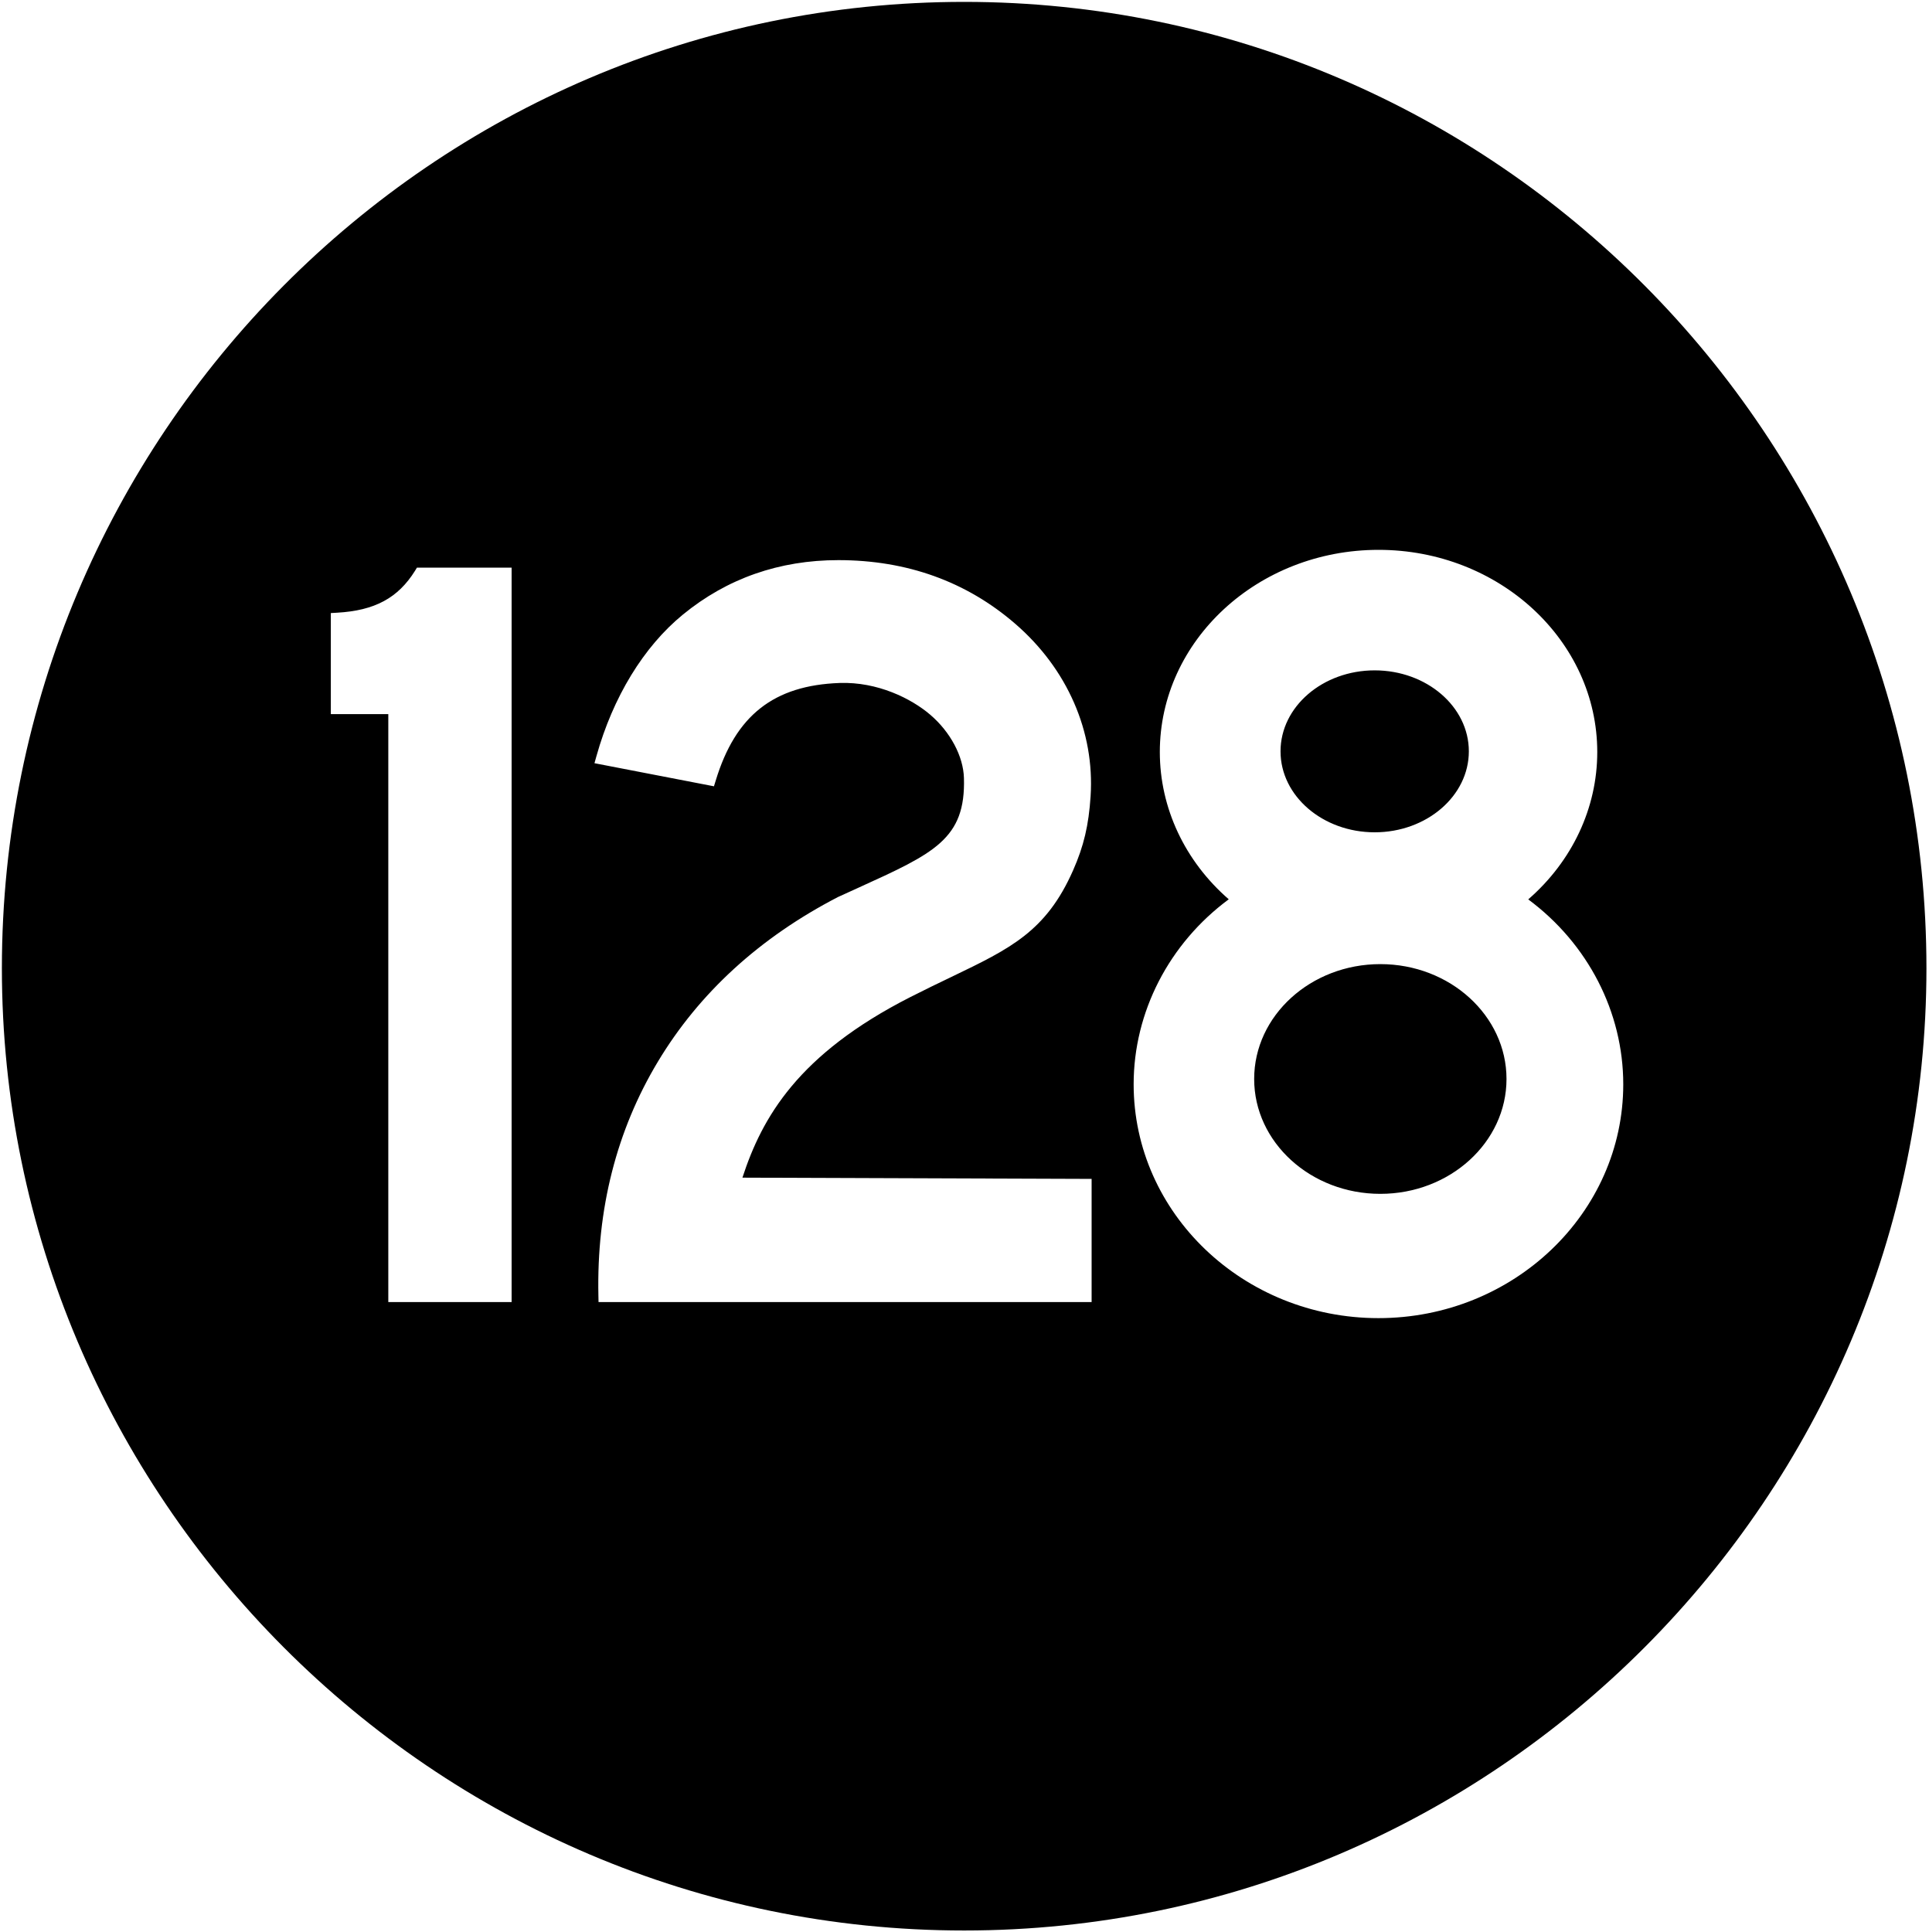
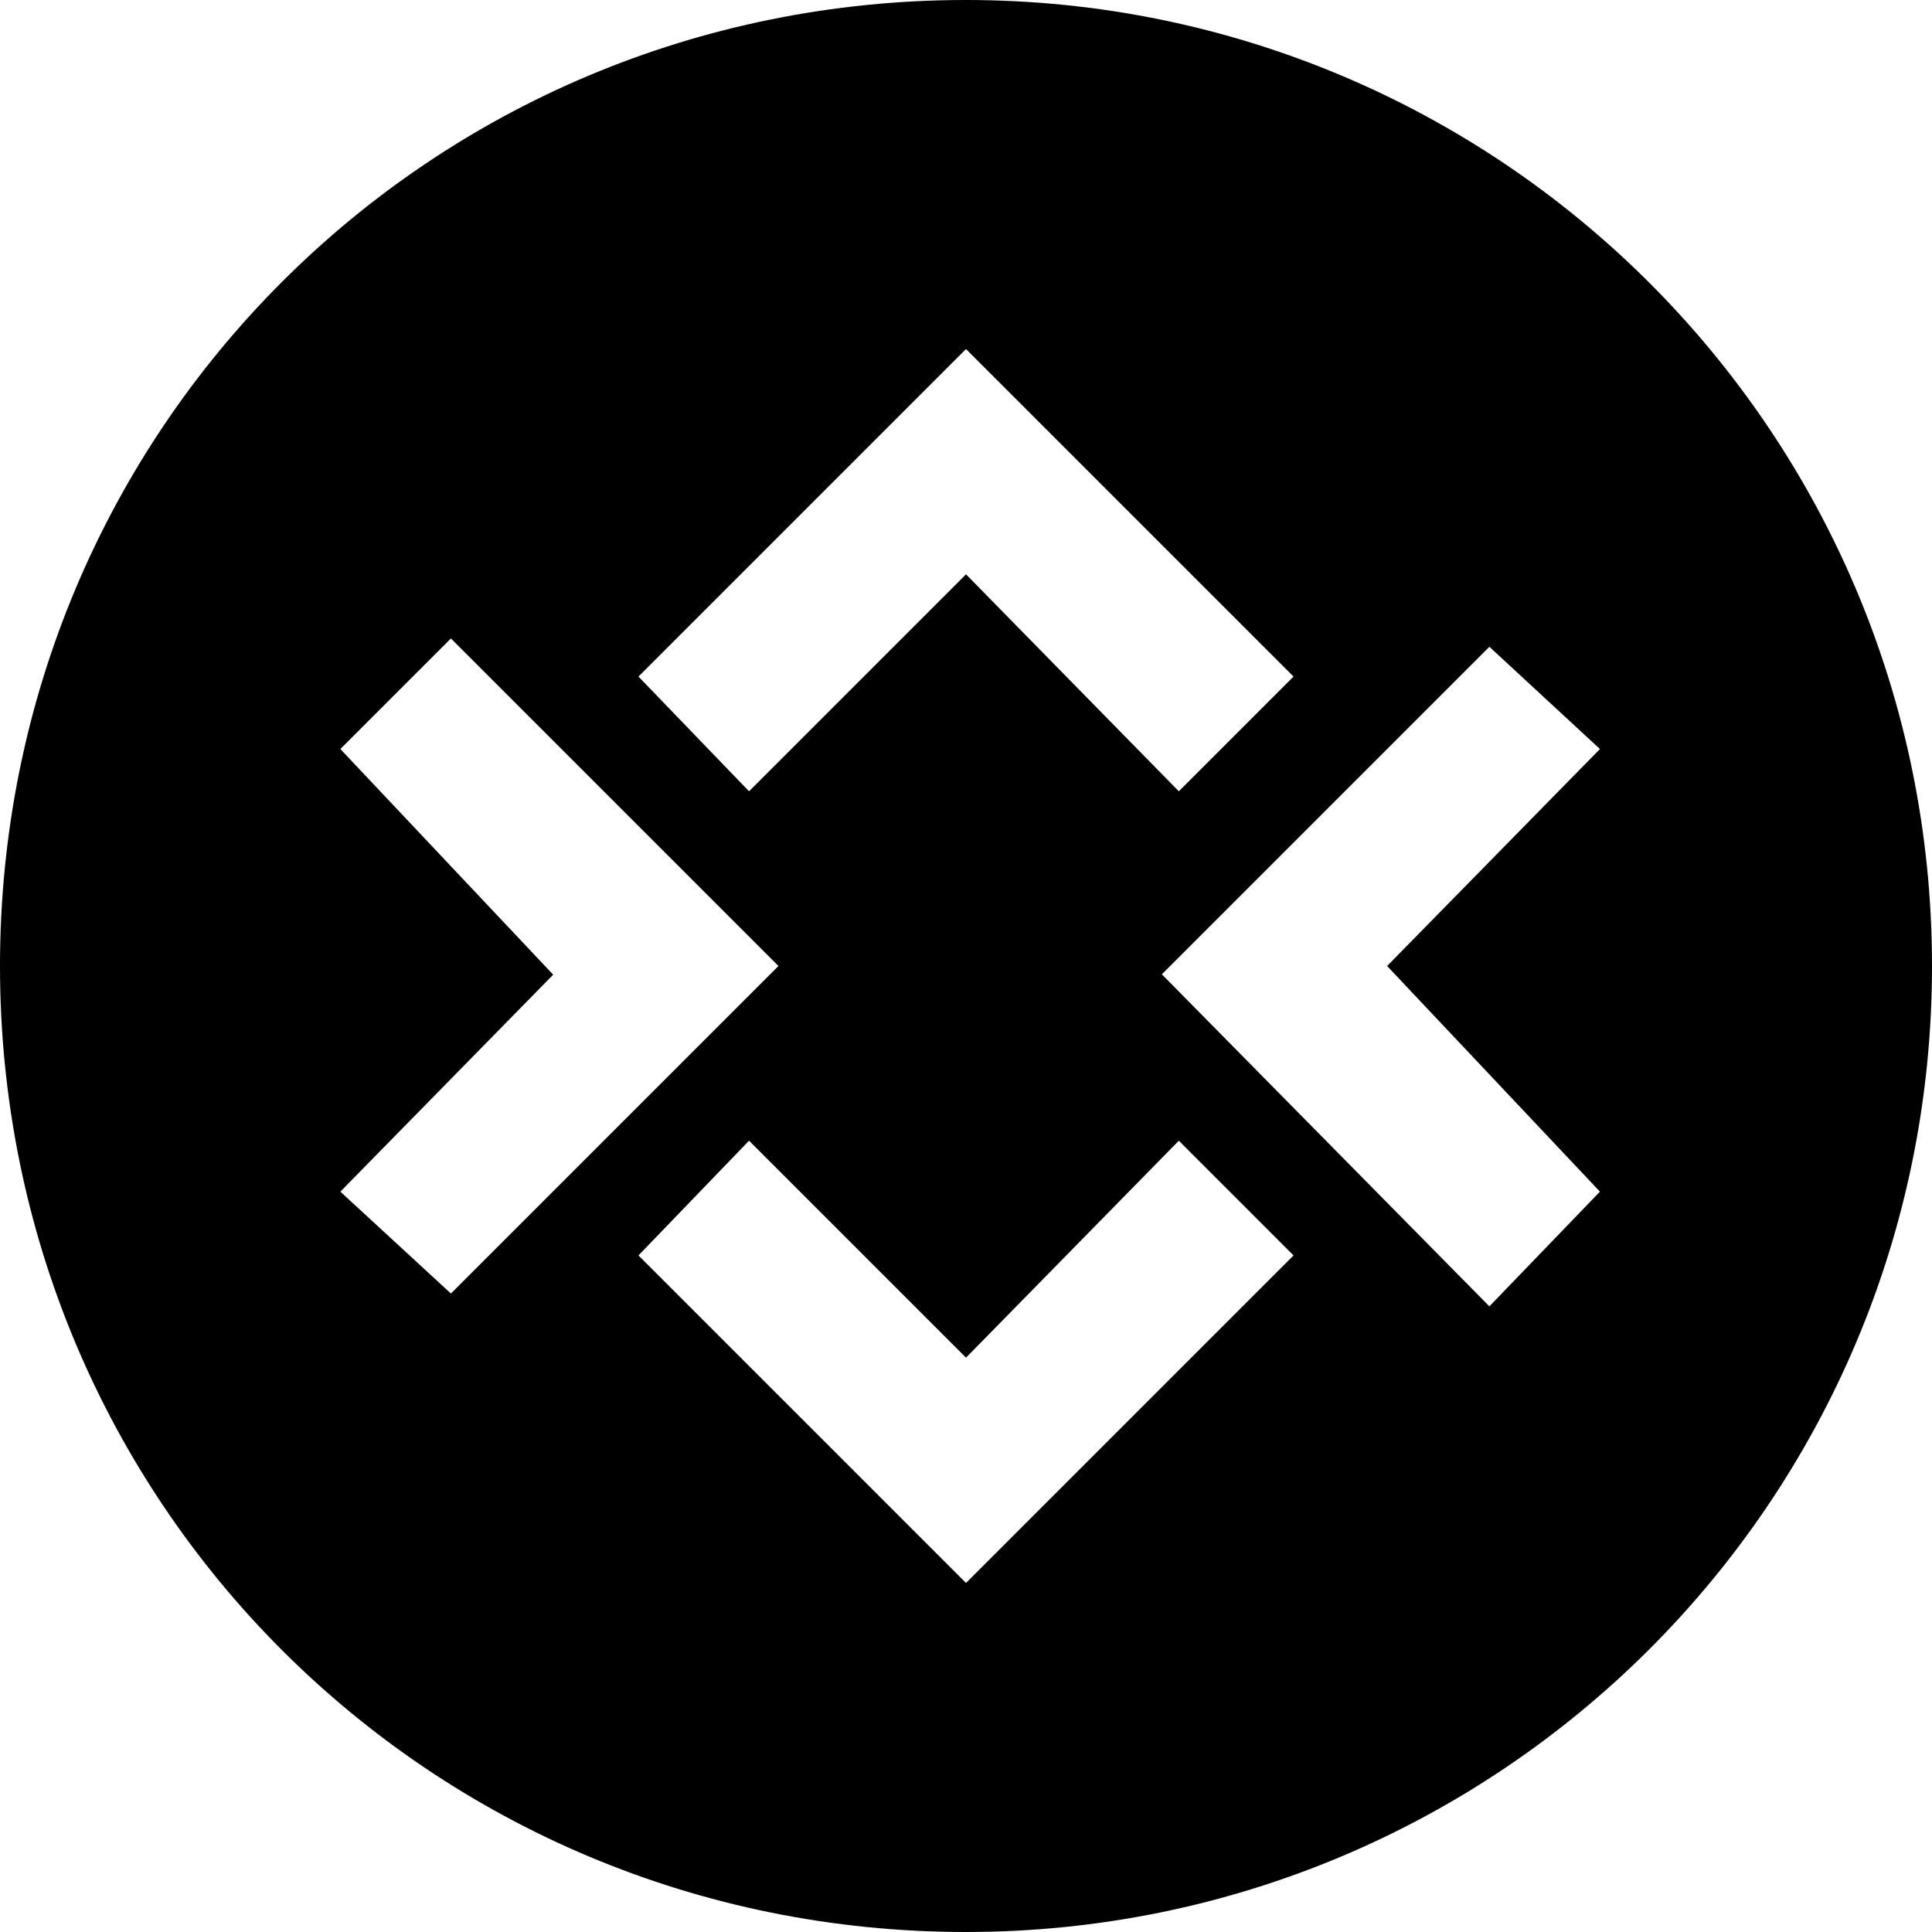
- <svg xmlns="http://www.w3.org/2000/svg" width="512px" height="513px" viewBox="0 0 512 513" version="1.1">
-   <g id="Page-1" stroke="none" stroke-width="1" fill="none" fill-rule="evenodd">
-     <g id="router" fill="#000000" fill-rule="nonzero">
-       <path d="M256,0.5 C397.2,0.5 511.5,115.9 511.5,257.1 C511.5,397.2 397.2,512.6 256,512.6 C114.8,512.6 0.5,397.2 0.5,257.1 C0.5,115.9 114.8,0.5 256,0.5 Z M301,287.909 C301,322.144 330.16,350 366,350 C401.84,350 431,322.144 431,287.909 C431,268.736 421.609,250.549 405.772,238.813 C417.441,228.674 424.097,214.54 424.097,199.69 C424.097,170.084 398.048,146 366.023,146 C333.999,146 307.95,170.084 307.95,199.69 C307.95,214.529 314.594,228.65 326.251,238.789 C310.391,250.526 301,268.724 301,287.909 Z M365,221 C351.212,221 340,211.354 340,199.5 C340,187.646 351.212,178 365,178 C378.788,178 390,187.646 390,199.5 C390,211.354 378.788,221 365,221 Z M366.5,256 C384.976,256 400,269.683 400,286.5 C400,303.317 384.976,317 366.5,317 C348.024,317 333,303.317 333,286.5 C333,269.683 348.036,256 366.5,256 Z M110.195,151.557 C105.684,158.79 99.493,162.123 89.508,162.69 L87.84,162.785 L87.84,189.624 L103.1,189.624 L103.1,345.73 L135.84,345.73 L135.84,150.73 L110.7,150.73 L110.195,151.557 Z M190.036,207.257 C195.294,189.961 205.447,181.971 222.96,181.348 C232.984,181.007 241.963,185.472 246.998,189.784 C252.35,194.367 255.778,200.806 255.942,206.599 C256.412,222.778 248.066,226.562 227.925,235.715 C226.211,236.491 224.427,237.301 222.478,238.194 C201.727,248.945 185.646,263.645 174.672,281.916 C163.697,300.175 158.392,321.067 158.885,344.003 L158.92,345.73 L289.84,345.73 L289.84,313.03 L197.125,312.701 C202.337,296.709 211.879,279.954 241.646,264.784 C245.637,262.752 249.346,260.966 252.609,259.403 C268.302,251.859 277.774,247.312 284.934,231.074 C287.762,224.658 289.065,219.148 289.57,211.428 C290.685,194.285 283.396,177.6 269.569,165.638 C256.599,154.417 240.801,148.73 222.584,148.73 C206.915,148.73 193.029,153.594 181.315,163.194 C170.892,171.725 162.746,185.084 158.356,200.806 L157.84,202.651 L189.566,208.784 L190.036,207.257 Z" id="Shape" />
-     </g>
-   </g>
+ <svg xmlns="http://www.w3.org/2000/svg" version="1.1" id="Layer_1" x="0px" y="0px" viewBox="0 0 512 512" style="enable-background:new 0 0 512 512;" xml:space="preserve">
+   <path d="M256,0C113.9,0,0,113.9,0,256s113.9,256,256,256c141,0,256-113.9,256-256S397,0,256,0z M256,92.5l86.8,86.8l-30.4,30.4  L256,152.2l-57.5,57.5l-29.3-30.4L256,92.5z M90.2,315.8l56.4-57.5l-56.4-59.8l29.3-29.3l86.8,86.8l-86.8,86.8L90.2,315.8z   M256,419.5l-86.8-86.8l29.3-30.4l57.5,57.5l56.4-57.5l30.4,30.4L256,419.5z M424,315.8l-29.3,30.4l-86.8-88l86.8-86.8l29.3,27.1  L367.6,256L424,315.8z" />
</svg>
